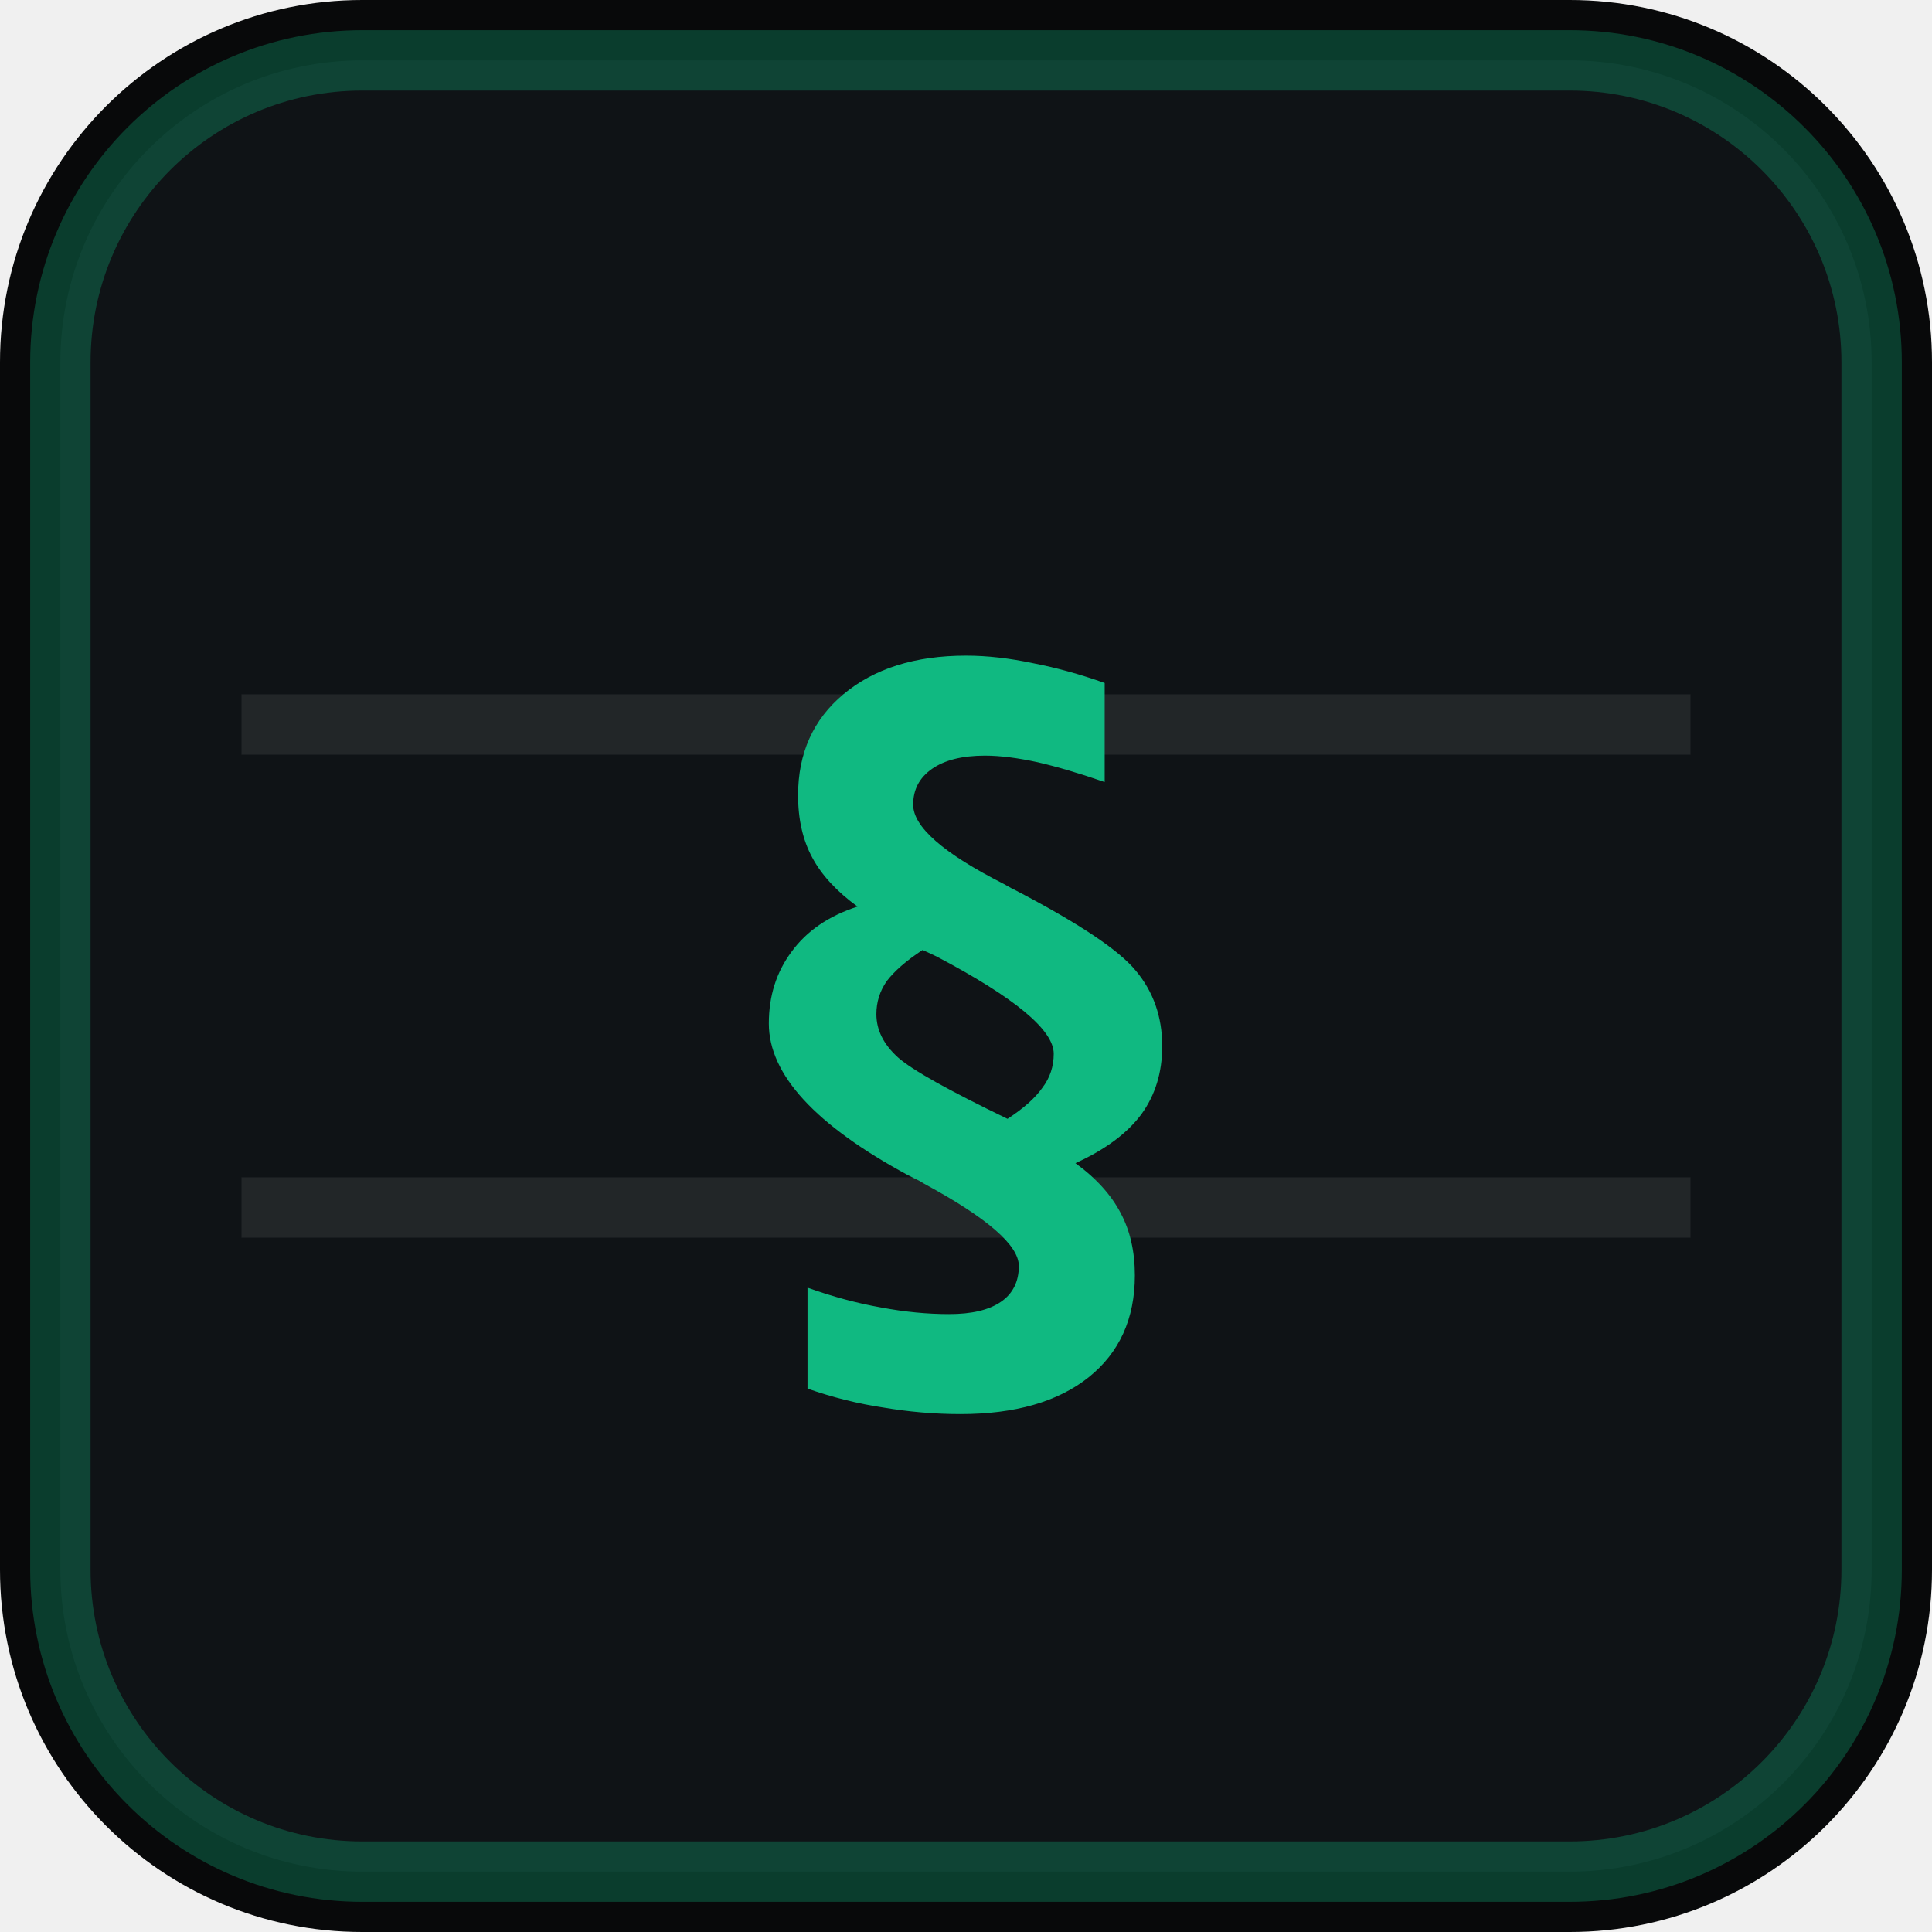
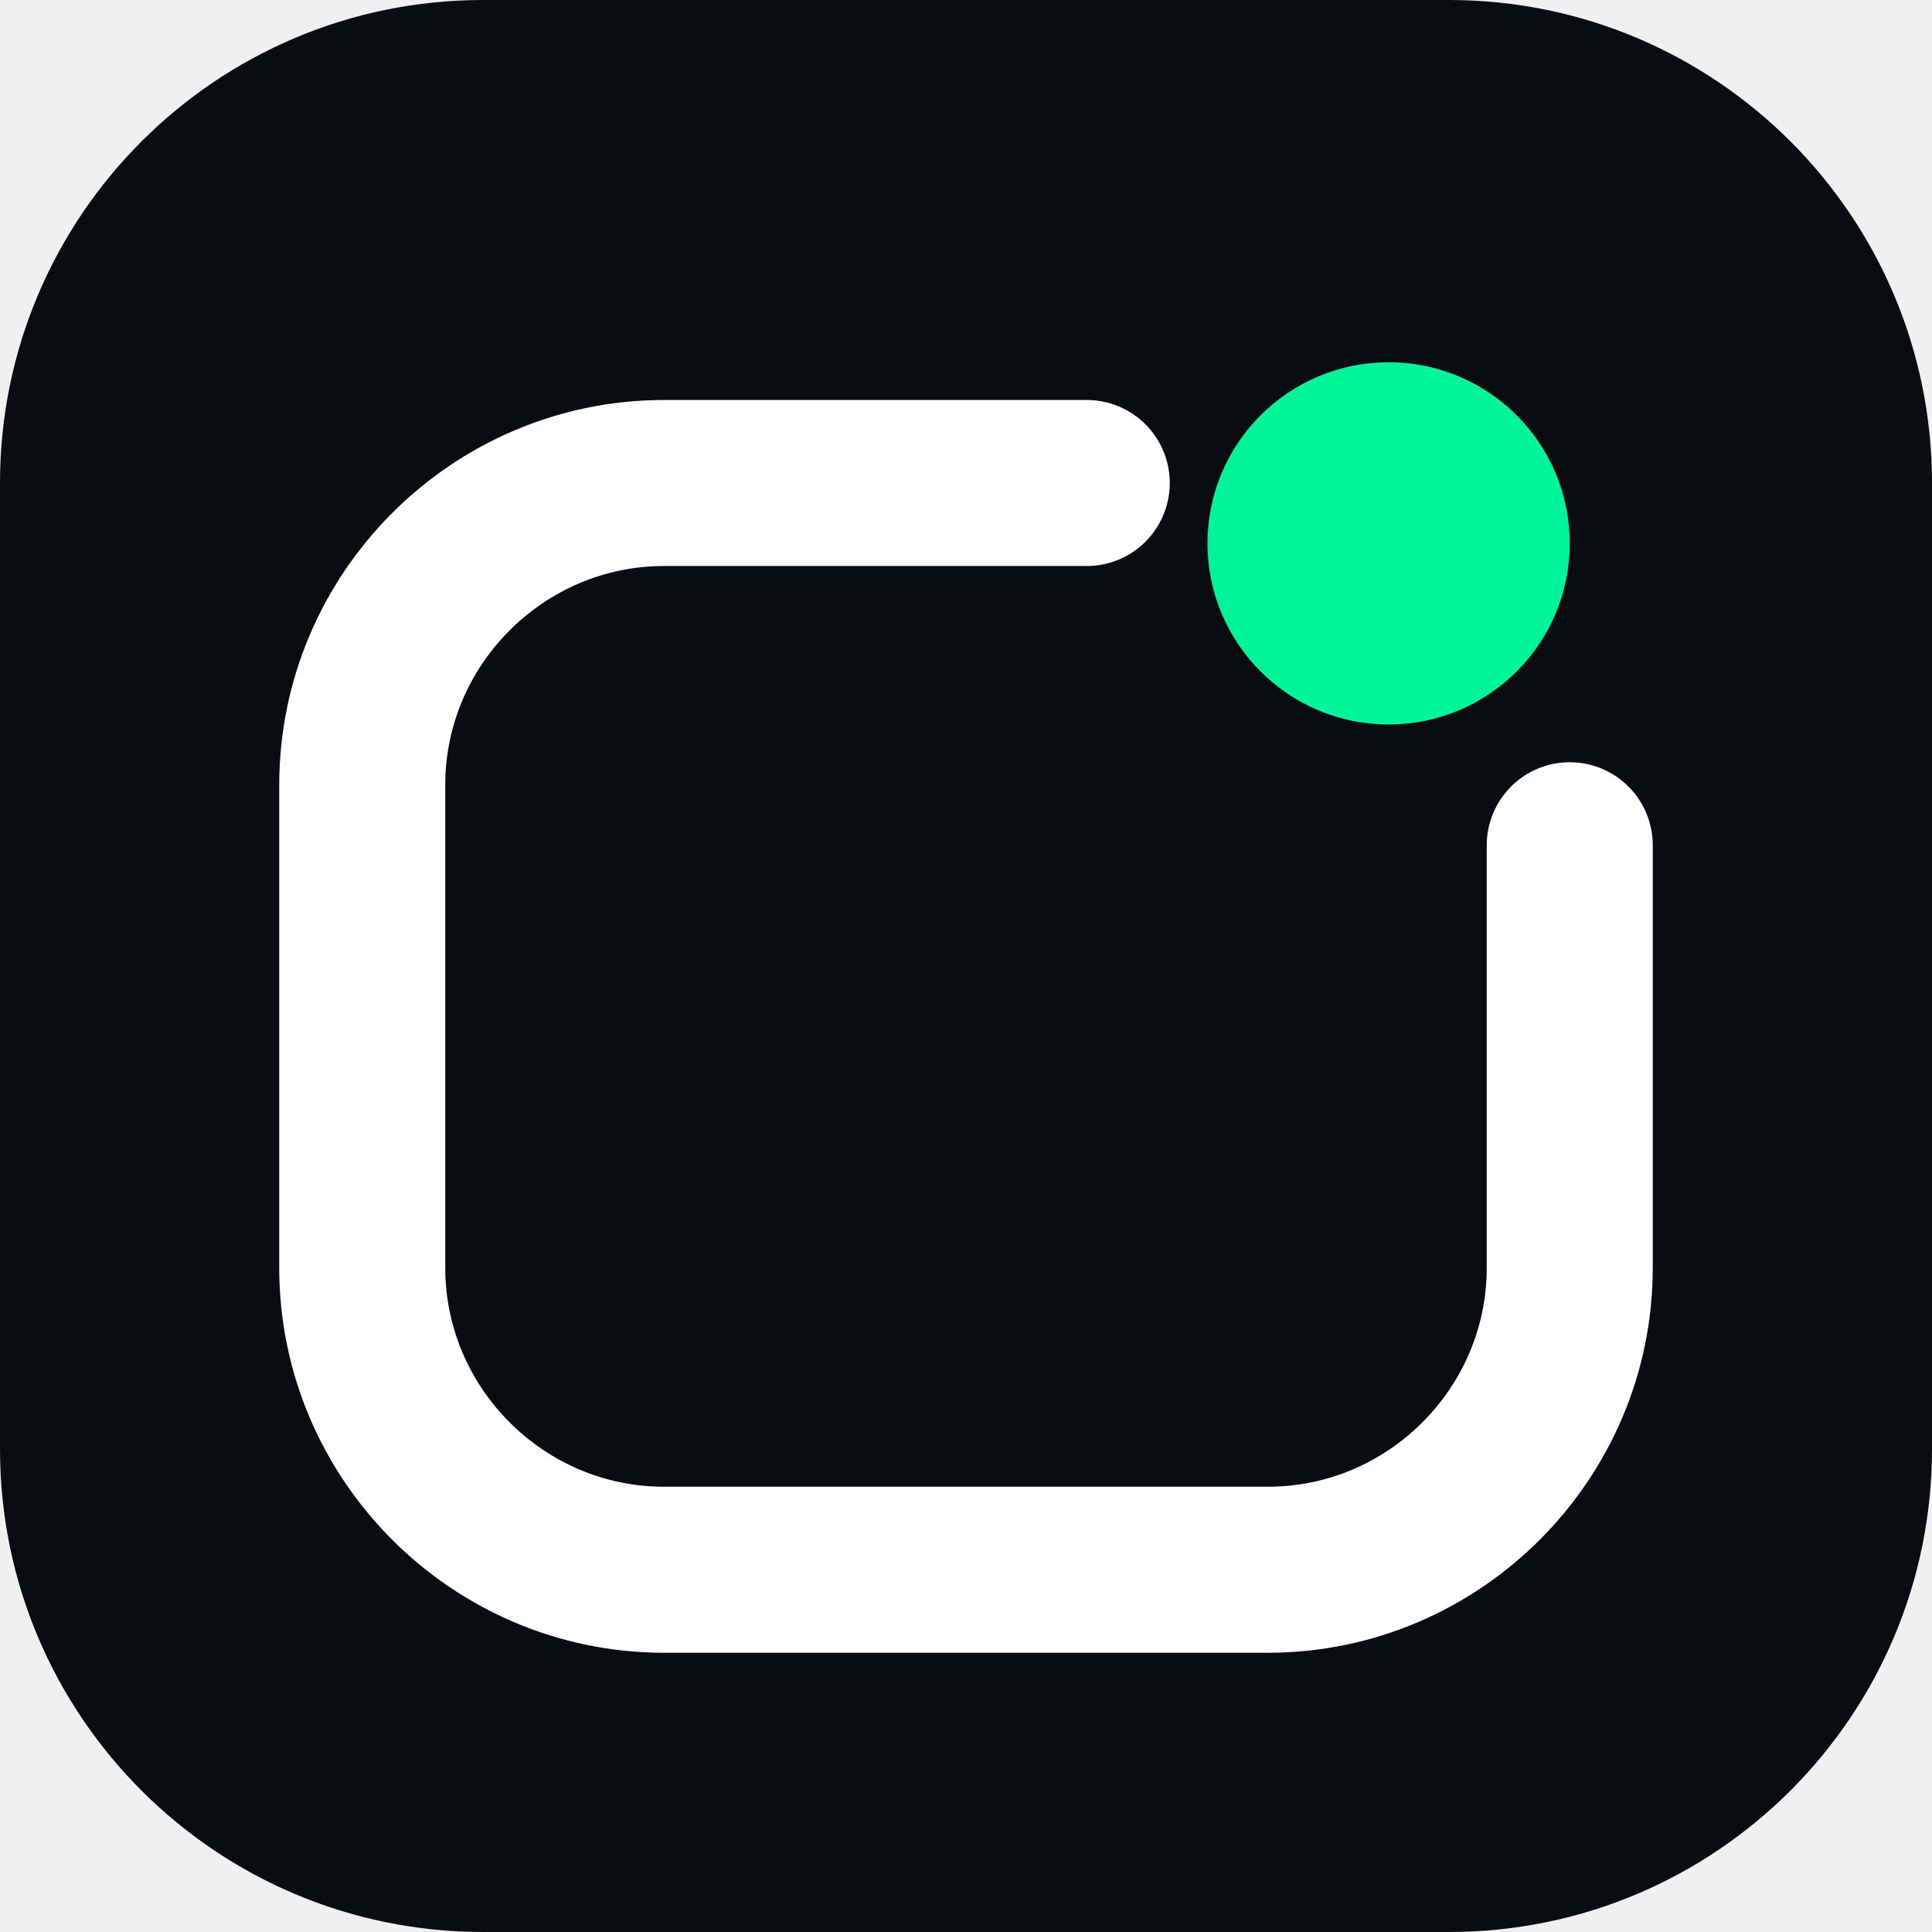
- <svg xmlns="http://www.w3.org/2000/svg" viewBox="0 0 32 32" width="32" height="32">
-   <rect width="32" height="32" rx="6" fill="#08090A" />
-   <rect x="1" y="1" width="30" height="30" rx="5" fill="#0F1316" stroke="rgba(16,185,129,0.3)" stroke-width="1" />
-   <line x1="4" y1="12" x2="28" y2="12" stroke="rgba(255,255,255,0.08)" stroke-width="1" />
-   <line x1="4" y1="20" x2="28" y2="20" stroke="rgba(255,255,255,0.08)" stroke-width="1" />
-   <text x="16" y="22" font-family="'IBM Plex Mono', monospace" font-size="15" font-weight="700" fill="#10B981" text-anchor="middle">§</text>
+ <svg xmlns="http://www.w3.org/2000/svg" viewBox="0 0 64 64" fill="none">
+   <rect width="64" height="64" rx="16" fill="#090D11" />
+   <path d="M 36 16 H 22 C 16.5 16 12 20.5 12 26 V 42 C 12 47.5 16.5 52 22 52 H 42 C 47.5 52 52 47.5 52 42 V 28" stroke="#FFFFFF" stroke-width="5.5" stroke-linecap="round" stroke-linejoin="round" />
+   <circle cx="46" cy="18" r="6" fill="#00F59B" />
</svg>
